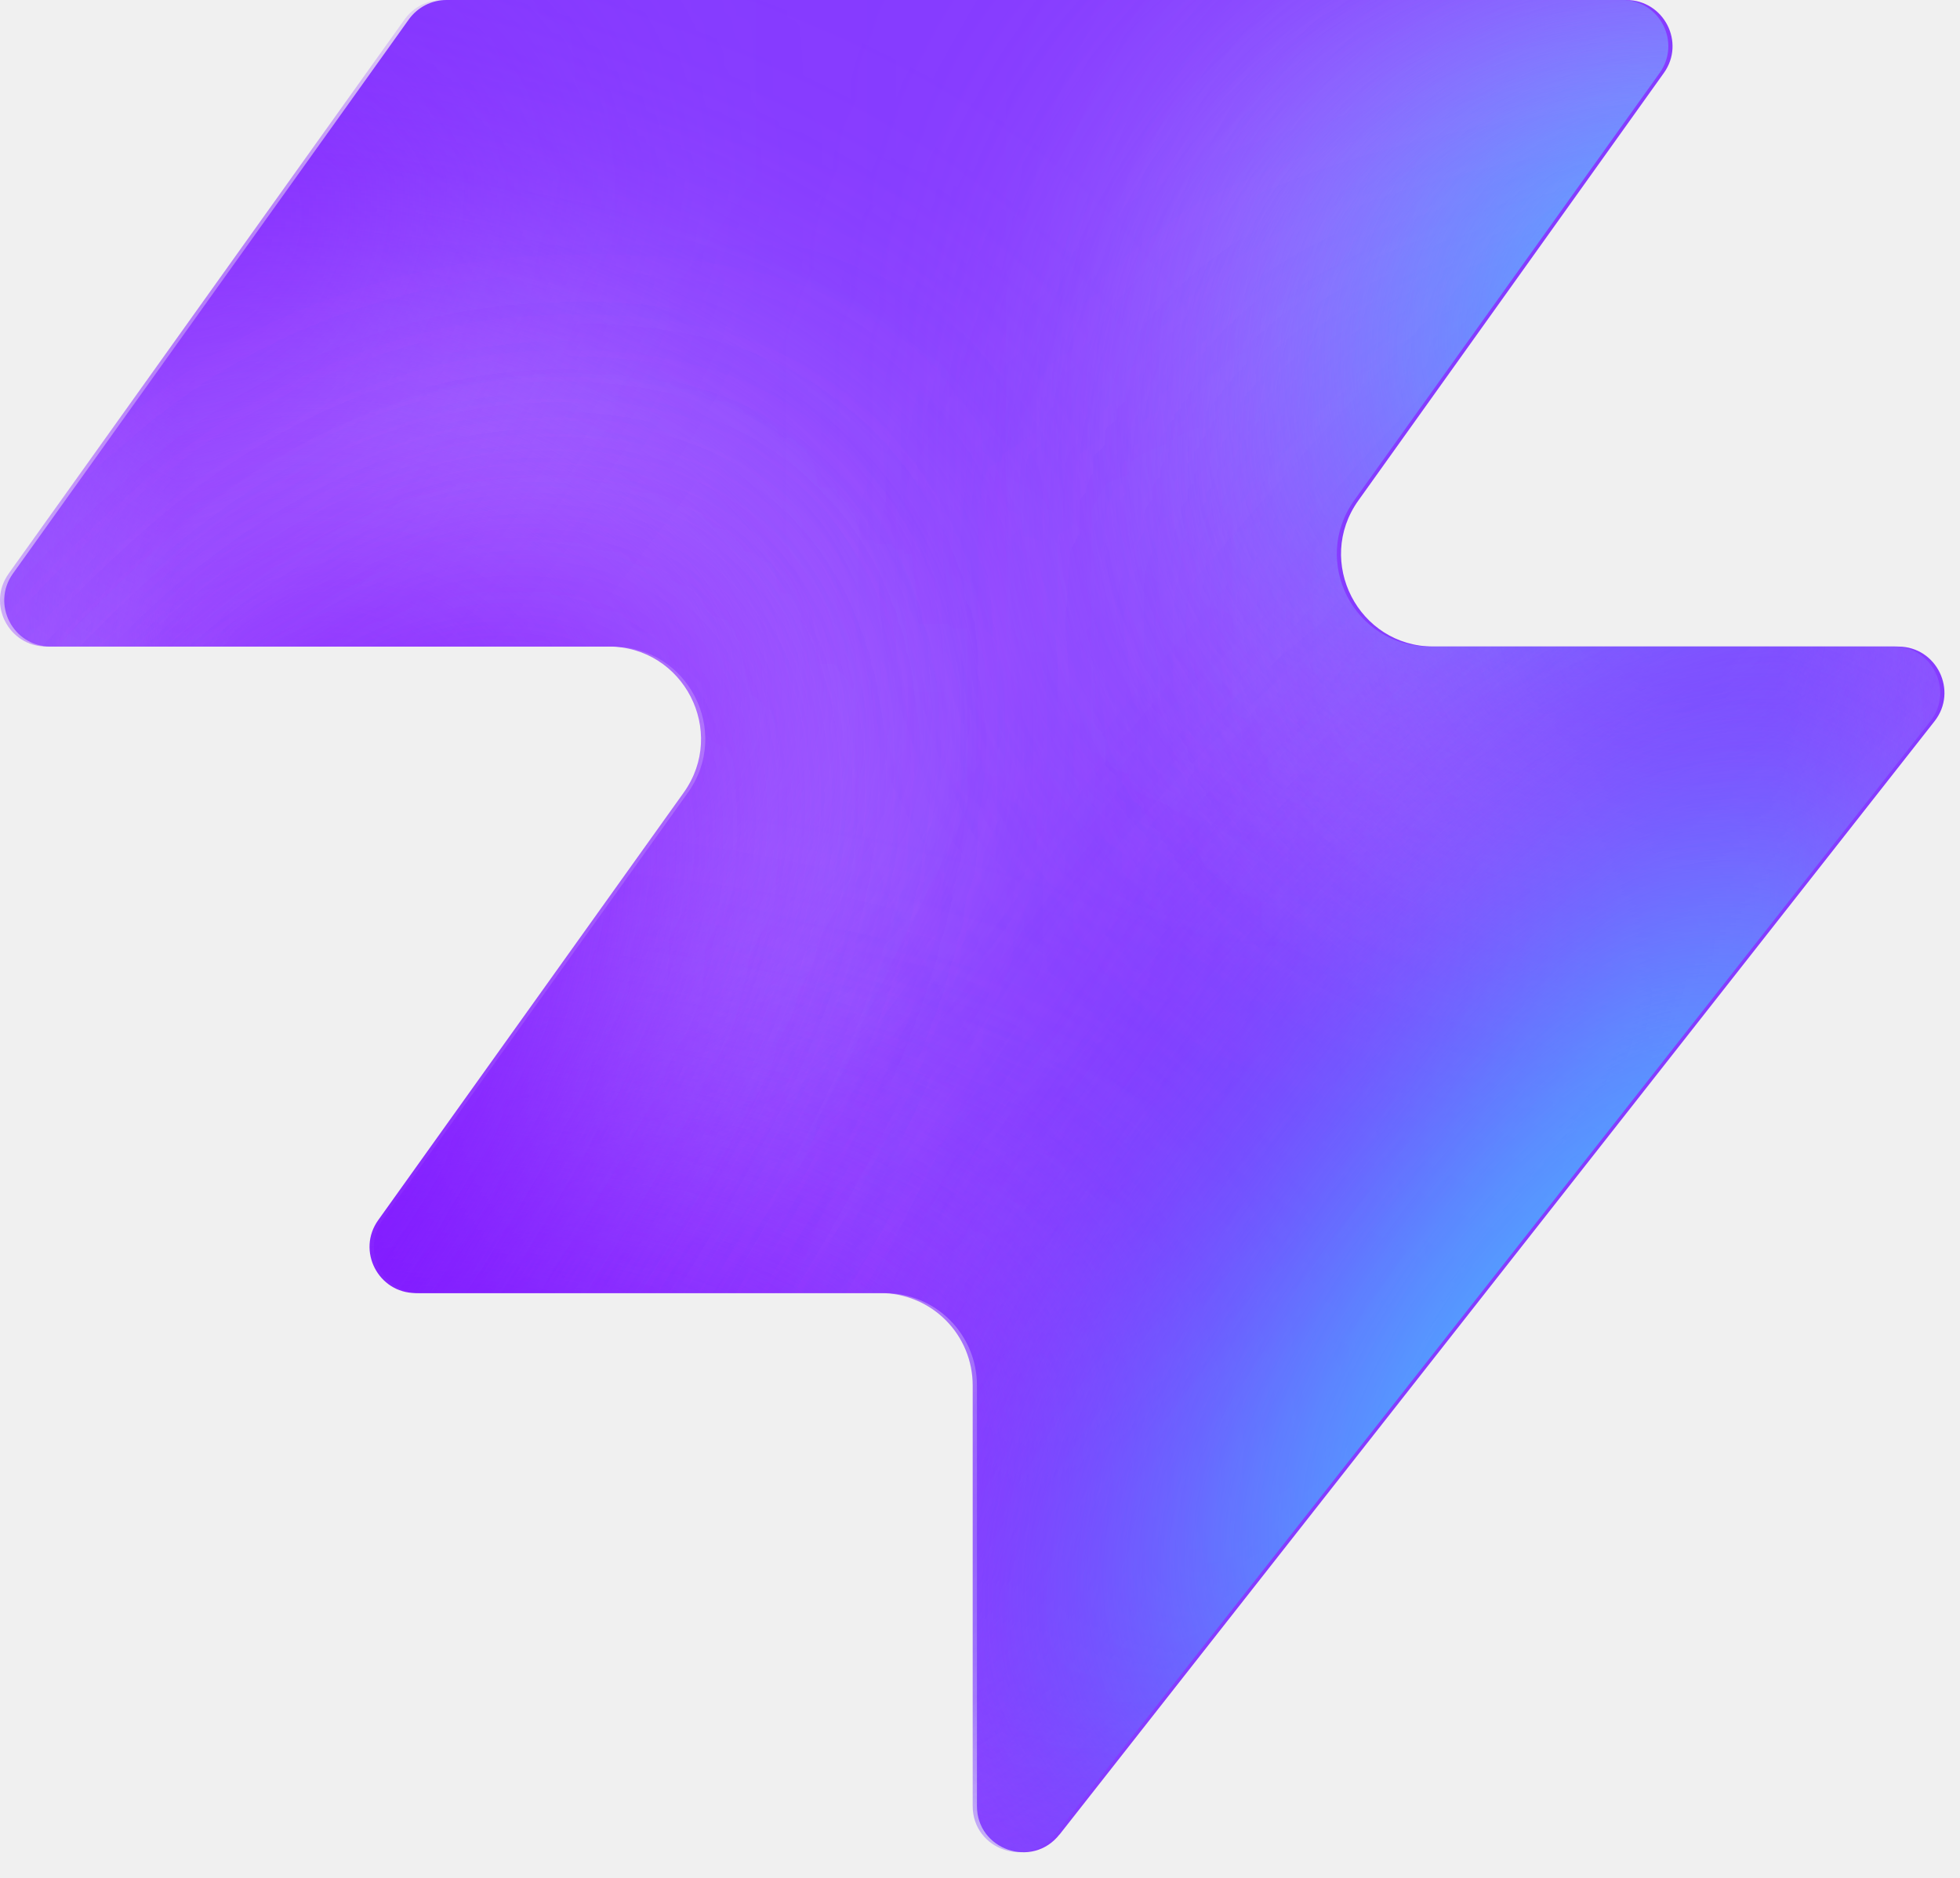
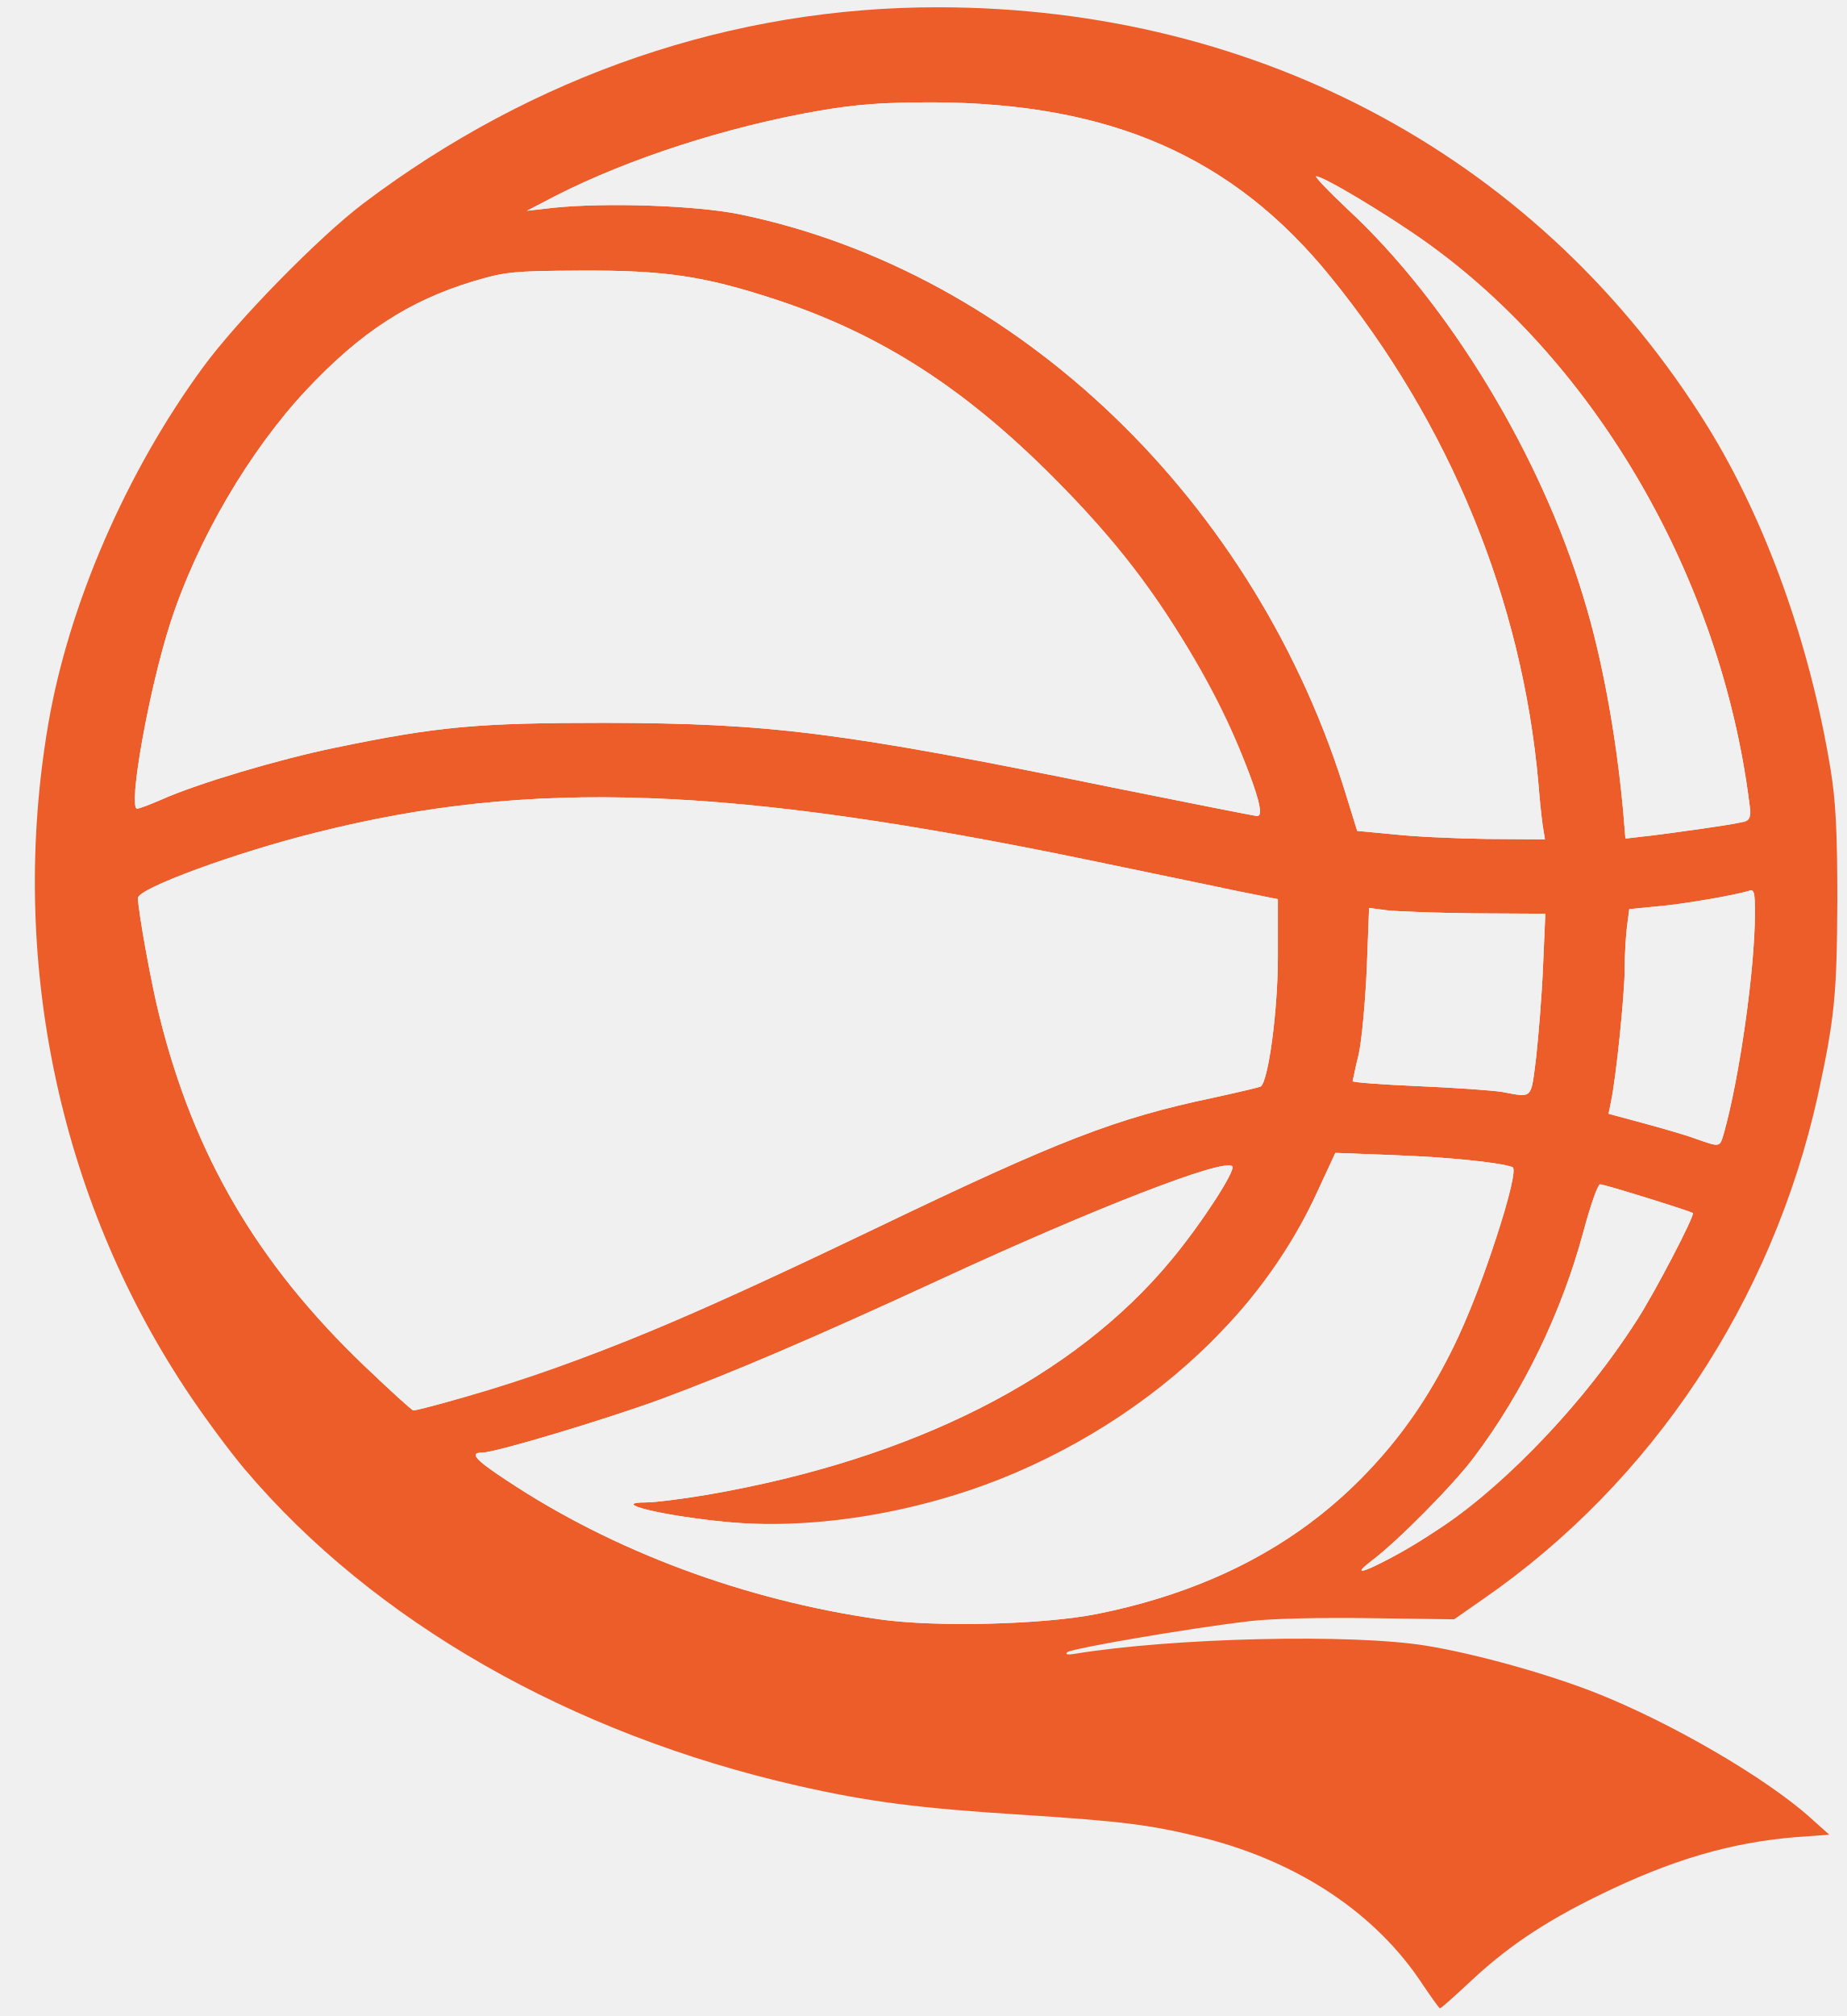
- <svg xmlns="http://www.w3.org/2000/svg" width="48" height="46" fill="none" viewBox="0 0 48 46">
-   <path fill="#863bff" d="M25.946 44.938c-.664.845-2.021.375-2.021-.698V33.937a2.26 2.26 0 0 0-2.262-2.262H10.287c-.92 0-1.456-1.04-.92-1.788l7.48-10.471c1.07-1.497 0-3.578-1.842-3.578H1.237c-.92 0-1.456-1.04-.92-1.788L10.013.474c.214-.297.556-.474.92-.474h28.894c.92 0 1.456 1.04.92 1.788l-7.48 10.471c-1.07 1.498 0 3.579 1.842 3.579h11.377c.943 0 1.473 1.088.89 1.83L25.947 44.94z" style="fill:#863bff;fill:color(display-p3 .525 .23 1);fill-opacity:1" />
-   <mask id="a" width="48" height="46" x="0" y="0" maskUnits="userSpaceOnUse" style="mask-type:alpha">
-     <path fill="#000" d="M25.842 44.938c-.664.844-2.021.375-2.021-.698V33.937a2.26 2.26 0 0 0-2.262-2.262H10.183c-.92 0-1.456-1.04-.92-1.788l7.48-10.471c1.07-1.498 0-3.579-1.842-3.579H1.133c-.92 0-1.456-1.04-.92-1.787L9.91.473c.214-.297.556-.474.92-.474h28.894c.92 0 1.456 1.04.92 1.788l-7.48 10.471c-1.07 1.498 0 3.578 1.842 3.578h11.377c.943 0 1.473 1.088.89 1.832L25.843 44.94z" style="fill:#000;fill-opacity:1" />
+ <svg xmlns="http://www.w3.org/2000/svg" width="482" height="526" viewBox="268 237 482 526" preserveAspectRatio="xMidYMid meet">
+   <mask id="logo-mask" maskUnits="userSpaceOnUse" x="268" y="237" width="482" height="526">
+     <rect x="268" y="237" width="482" height="526" fill="black" />
+     <g fill="white">
+       <path d="M639.3 754.8 c-12.2 -18.6 -32.4 -32 -57.3 -38.3 -13.7 -3.4 -21 -4.3 -47.2 -6 -27.1 -1.7 -40.2 -3.4 -58.7 -7.6 -59.2 -13.5 -110.5 -42.8 -144.1 -82.4 -3.9 -4.6 -10.9 -14 -15.5 -21 -33.3 -50.3 -46.3 -112.8 -35.9 -173.6 5.3 -31 20.3 -65.7 40.4 -93.1 9 -12.3 30.3 -34 41.8 -42.7 44.5 -33.6 96.5 -51.3 150.2 -51.2 84.3 0.1 157.6 40 200.6 109.3 15.1 24.4 26.7 56.5 32.1 89.3 1.4 8.5 1.8 16.4 1.8 34.5 -0.1 24.5 -0.7 30.7 -5.1 50.9 -11.9 53.6 -43.2 100.8 -87.3 131.3 l-7.6 5.3 -22 -0.3 c-12.3 -0.2 -26.2 0.1 -31.5 0.8 -15.5 1.8 -46.4 7.1 -47.5 8.1 -0.6 0.6 0.2 0.7 2 0.4 25.6 -4.2 72.4 -5.3 91.8 -2.1 12.9 2.1 31.8 7.4 44.2 12.3 19.5 7.7 44.3 22.1 56 32.6 l4.9 4.4 -8.4 0.6 c-17.4 1.4 -32.9 6 -51.7 15.2 -14.5 7.1 -24.3 13.7 -34.2 23.1 -3.8 3.5 -7 6.4 -7.3 6.4 -0.2 0 -2.2 -2.8 -4.5 -6.2z m-85 -96.7 c43.5 -8.7 74 -31.5 93 -69.6 7.4 -15 17.6 -46.2 15.4 -47 -3.3 -1.2 -16.8 -2.6 -30.7 -3.1 l-15.5 -0.6 -4.5 9.7 c-13.5 29.6 -39.2 55 -71.5 70.5 -26.1 12.5 -57 18.5 -82.9 16.1 -16.7 -1.6 -31 -5.1 -20.9 -5.1 2.2 0 9.4 -0.9 15.9 -2 53.8 -9.3 95.8 -30.6 121.2 -61.4 7.8 -9.4 16.8 -23.3 15.8 -24.3 -2.1 -2.2 -36.1 11 -76.1 29.5 -33.8 15.6 -54.5 24.4 -73.1 31.3 -14.5 5.3 -43.1 13.9 -46.5 13.9 -3.5 0 -2 1.8 6.4 7.3 27.7 18.4 62 31.2 97.2 36.2 14.6 2.1 42.8 1.4 56.8 -1.4z m75.5 -14 c23.1 -11.7 48.2 -35.8 65.5 -62.8 4.7 -7.3 15.1 -27.3 14.5 -27.8 -0.6 -0.5 -23.1 -7.5 -24.2 -7.5 -0.6 0 -2.5 5.4 -4.3 12.1 -5.7 21.3 -15.8 42.1 -28.6 59.1 -5.4 7.2 -19.8 21.8 -26.7 27 -4.6 3.5 -3.3 3.5 3.8 -0.1z m-245.8 -41.1 c30.9 -8.4 58.5 -19.6 112.5 -45.5 48.1 -23.1 62.6 -28.7 88.2 -34.1 6.4 -1.4 11.9 -2.7 12.3 -2.9 2 -1.3 4.5 -19.7 4.5 -33.9 l0 -15 -11 -2.2 c-6 -1.3 -23.1 -4.8 -37.9 -7.9 -94.1 -19.5 -146 -21.4 -202 -7.3 -21 5.2 -46.6 14.6 -46.6 17.1 0 3.1 3.5 22.6 5.6 30.8 9 36.3 25.6 64.6 53.4 91.2 6.7 6.4 12.5 11.7 12.9 11.7 0.3 0 4 -0.9 8.1 -2z m334 -70.7 c4 -14.4 8 -42.4 8 -57.1 0 -5.7 -0.2 -6.3 -1.8 -5.7 -3.7 1.1 -16.8 3.4 -23.8 4 l-7.2 0.7 -0.6 4.6 c-0.3 2.4 -0.6 7.5 -0.6 11.1 0 6.3 -2.2 28.2 -3.6 34.7 l-0.6 3 8.9 2.4 c4.8 1.3 11.1 3.1 13.8 4.1 6.6 2.3 6.3 2.4 7.5 -1.8z m-49.1 -19.4 c0.6 -5.5 1.5 -16.2 1.8 -23.8 l0.6 -13.7 -18.4 -0.1 c-10.1 -0.1 -20.5 -0.5 -23 -0.8 l-4.6 -0.6 -0.6 15.8 c-0.4 8.7 -1.3 18.7 -2.1 22.3 -0.9 3.6 -1.5 6.8 -1.6 7.1 0 0.3 7.8 0.9 17.3 1.3 9.4 0.4 19.2 1.1 21.7 1.5 8.1 1.5 7.5 2.1 8.9 -9z m1.7 -60.6 c-0.3 -2.1 -0.8 -6.9 -1.1 -10.8 -4.2 -47.8 -23.1 -93.9 -54.2 -132.2 -25.4 -31.4 -57.4 -45.4 -103.8 -45.6 -13.2 0 -19.8 0.5 -29.8 2.2 -24.1 4.2 -49.7 12.5 -68.7 22.2 l-7.5 3.9 7 -0.8 c13.8 -1.4 37.2 -0.6 48.5 1.7 72.7 15 135.1 75 158.5 152.2 l2.7 8.7 9.6 0.9 c5.3 0.6 16.4 1.1 24.5 1.2 l14.9 0.1 -0.6 -3.7z m40.4 1.1 c15 -2.2 14.2 -1.7 13.5 -7.2 -7.5 -58.4 -39.9 -114.3 -84.3 -146 -10.4 -7.4 -26.8 -17.2 -28.7 -17.2 -0.5 0 3.2 3.9 8.2 8.6 26.2 24.3 50.3 63.8 61.6 101.4 4.8 15.6 8.5 35.9 10.3 55.6 l0.6 7.2 4.2 -0.5 c2.2 -0.2 8.8 -1.1 14.6 -1.9z m-114.4 -6.5 c-1.1 -5.8 -7.8 -21.3 -13.8 -32.3 -10.7 -19.7 -21.5 -34.3 -37.3 -50.4 -24.4 -25.1 -47 -39.9 -75.5 -49.2 -18.4 -6 -28.5 -7.5 -50.5 -7.4 -17.7 0.1 -19.6 0.3 -28 2.8 -16.8 5.1 -29.4 13.3 -43.5 28.3 -14.9 15.9 -28.5 39.1 -35.5 60.7 -5.6 17.2 -11.2 48.6 -8.7 48.6 0.5 0 3.4 -1.1 6.4 -2.4 9.4 -4.2 30.6 -10.5 45.2 -13.5 27 -5.6 37.3 -6.5 70.6 -6.5 43 0.1 61.6 2.4 132.5 16.9 19.8 4 36.6 7.3 37.4 7.4 1 0.1 1.2 -0.7 0.7 -3z" />
+     </g>
+     <g fill="black">
+       <path d="M497.5 659.5 c-35.2 -5 -69.5 -17.8 -97.2 -36.2 -8.4 -5.5 -9.9 -7.3 -6.4 -7.3 3.4 0 32 -8.6 46.5 -13.9 18.6 -6.9 39.3 -15.7 73.1 -31.3 40 -18.5 74 -31.7 76.1 -29.5 1 1 -8 14.9 -15.8 24.3 -25.4 30.8 -67.4 52.1 -121.2 61.4 -6.5 1.1 -13.7 2 -15.9 2 -10.1 0 4.2 3.5 20.9 5.1 44.1 4.2 93.5 -14.2 126.5 -47 13 -13 20.9 -24.2 27.9 -39.6 l4.5 -9.7 15.5 0.6 c13.9 0.5 27.4 1.9 30.7 3.1 0.8 0.3 0.1 3.8 -2.2 11.8 -9.7 32.6 -20.5 52.7 -37.5 69.7 -17.5 17.6 -40.7 29.5 -68.7 35.1 -14 2.8 -42.2 3.5 -56.8 1.4z" />
+       <path d="M626 644.2 c6.9 -5.2 21.3 -19.8 26.7 -27 12.8 -17 22.9 -37.8 28.6 -59.1 1.8 -6.7 3.7 -12.1 4.3 -12.1 1.1 0 23.6 7 24.2 7.5 0.6 0.5 -9.8 20.5 -14.5 27.8 -13.3 20.9 -33.6 42.4 -50.5 53.8 -13.3 8.8 -27.4 15.7 -18.8 9.1z" />
+       <path d="M363 593.3 c-27.8 -26.6 -44.4 -54.9 -53.4 -91.2 -2.1 -8.2 -5.6 -27.7 -5.6 -30.8 0 -2.5 25.6 -11.9 46.6 -17.1 56 -14.1 107.9 -12.2 202 7.3 14.8 3.1 31.9 6.6 37.9 7.9 l11 2.2 0 15 c0 14.2 -2.5 32.6 -4.5 33.9 -0.4 0.2 -5.9 1.5 -12.3 2.9 -25.6 5.4 -40.1 11 -88.2 34.1 -46.1 22.1 -66.7 30.9 -92.5 39.3 -11.7 3.9 -26.6 8.2 -28.1 8.2 -0.4 0 -6.2 -5.3 -12.9 -11.7z" />
+       <path d="M710.5 534.1 c-2.7 -1 -9 -2.8 -13.8 -4.1 l-8.9 -2.4 0.6 -3 c1.4 -6.5 3.6 -28.4 3.6 -34.7 0 -3.6 0.3 -8.7 0.6 -11.1 l0.6 -4.6 7.2 -0.7 c7 -0.6 20.1 -2.9 23.8 -4 1.6 -0.6 1.8 0 1.8 5.7 0 14.7 -4 42.7 -8 57.1 -1.2 4.2 -0.9 4.1 -7.5 1.8z" />
+       <path d="M660 521.9 c-2.5 -0.4 -12.3 -1.1 -21.7 -1.5 -9.5 -0.4 -17.3 -1 -17.3 -1.3 0.1 -0.3 0.7 -3.5 1.6 -7.1 0.8 -3.6 1.7 -13.6 2.1 -22.3 l0.6 -15.8 4.6 0.6 c2.5 0.3 12.9 0.7 23 0.8 l18.4 0.1 -0.6 13.7 c-0.3 7.6 -1.2 18.3 -1.8 23.8 -1.4 11.1 -0.8 10.5 -8.9 9z" />
+       <path d="M631.8 454.7 l-9.6 -0.9 -2.7 -8.7 c-23.4 -77.2 -85.8 -137.2 -158.5 -152.2 -11.3 -2.3 -34.7 -3.1 -48.5 -1.7 l-7 0.8 7.5 -3.9 c19 -9.7 44.6 -18 68.7 -22.2 10 -1.7 16.6 -2.2 29.8 -2.2 46.4 0.2 78.4 14.2 103.8 45.6 31.1 38.3 50 84.4 54.2 132.2 0.3 3.9 0.8 8.7 1.1 10.8 l0.6 3.7 -14.9 -0.1 c-8.1 -0.1 -19.2 -0.6 -24.5 -1.2z" />
+       <path d="M691.6 448.6 c-1.8 -19.7 -5.5 -40 -10.3 -55.6 -11.3 -37.6 -35.4 -77.1 -61.6 -101.4 -5 -4.7 -8.7 -8.6 -8.2 -8.6 1.9 0 18.3 9.8 28.7 17.2 44.4 31.7 76.8 87.6 84.3 146 0.5 3.9 0.3 4.7 -1.2 5.2 -1.9 0.5 -19.9 3.2 -26.9 3.9 l-4.2 0.5 -0.6 -7.2z" />
+       <path d="M558.5 442.5 c-70.9 -14.5 -89.5 -16.8 -132.5 -16.9 -33.3 0 -43.6 0.9 -70.6 6.5 -14.6 3 -35.8 9.3 -45.2 13.5 -3 1.3 -5.9 2.4 -6.4 2.4 -2.5 0 3.1 -31.4 8.7 -48.6 7 -21.6 20.6 -44.8 35.5 -60.7 14.1 -15 26.7 -23.2 43.5 -28.3 8.4 -2.5 10.3 -2.7 28 -2.8 22 -0.1 32.1 1.4 50.5 7.4 28.5 9.3 51.1 24.1 75.5 49.2 20.5 21 37.3 46.3 46.9 70.4 4.4 11.3 5.4 15.4 3.5 15.3 -0.8 -0.1 -17.6 -3.4 -37.4 -7.4z" />
+     </g>
  </mask>
-   <g mask="url(#a)">
-     <g filter="url(#b)">
-       <ellipse cx="5.508" cy="14.704" fill="#ede6ff" rx="5.508" ry="14.704" style="fill:#ede6ff;fill:color(display-p3 .927 .903 1);fill-opacity:1" transform="matrix(.00324 1 1 -.00324 -4.47 31.516)" />
-     </g>
-     <g filter="url(#c)">
-       <ellipse cx="10.399" cy="29.851" fill="#ede6ff" rx="10.399" ry="29.851" style="fill:#ede6ff;fill:color(display-p3 .927 .903 1);fill-opacity:1" transform="matrix(.00324 1 1 -.00324 -39.328 7.883)" />
-     </g>
-     <g filter="url(#d)">
-       <ellipse cx="5.508" cy="30.487" fill="#7e14ff" rx="5.508" ry="30.487" style="fill:#7e14ff;fill:color(display-p3 .492 .077 1);fill-opacity:1" transform="rotate(89.814 -25.913 -14.639)scale(1 -1)" />
-     </g>
-     <g filter="url(#e)">
-       <ellipse cx="5.508" cy="30.599" fill="#7e14ff" rx="5.508" ry="30.599" style="fill:#7e14ff;fill:color(display-p3 .492 .077 1);fill-opacity:1" transform="rotate(89.814 -32.644 -3.334)scale(1 -1)" />
-     </g>
-     <g filter="url(#f)">
-       <ellipse cx="5.508" cy="30.599" fill="#7e14ff" rx="5.508" ry="30.599" style="fill:#7e14ff;fill:color(display-p3 .492 .077 1);fill-opacity:1" transform="matrix(.00324 1 1 -.00324 -34.34 30.47)" />
-     </g>
-     <g filter="url(#g)">
-       <ellipse cx="14.072" cy="22.078" fill="#ede6ff" rx="14.072" ry="22.078" style="fill:#ede6ff;fill:color(display-p3 .927 .903 1);fill-opacity:1" transform="rotate(93.35 24.506 48.493)scale(-1 1)" />
-     </g>
-     <g filter="url(#h)">
-       <ellipse cx="3.47" cy="21.501" fill="#7e14ff" rx="3.47" ry="21.501" style="fill:#7e14ff;fill:color(display-p3 .492 .077 1);fill-opacity:1" transform="rotate(89.009 28.708 47.59)scale(-1 1)" />
-     </g>
-     <g filter="url(#i)">
-       <ellipse cx="3.47" cy="21.501" fill="#7e14ff" rx="3.47" ry="21.501" style="fill:#7e14ff;fill:color(display-p3 .492 .077 1);fill-opacity:1" transform="rotate(89.009 28.708 47.59)scale(-1 1)" />
-     </g>
-     <g filter="url(#j)">
-       <ellipse cx=".387" cy="8.972" fill="#7e14ff" rx="4.407" ry="29.108" style="fill:#7e14ff;fill:color(display-p3 .492 .077 1);fill-opacity:1" transform="rotate(39.51 .387 8.972)" />
-     </g>
-     <g filter="url(#k)">
-       <ellipse cx="47.523" cy="-6.092" fill="#7e14ff" rx="4.407" ry="29.108" style="fill:#7e14ff;fill:color(display-p3 .492 .077 1);fill-opacity:1" transform="rotate(37.892 47.523 -6.092)" />
-     </g>
-     <g filter="url(#l)">
-       <ellipse cx="41.412" cy="6.333" fill="#47bfff" rx="5.971" ry="9.665" style="fill:#47bfff;fill:color(display-p3 .28 .748 1);fill-opacity:1" transform="rotate(37.892 41.412 6.333)" />
-     </g>
-     <g filter="url(#m)">
-       <ellipse cx="-1.879" cy="38.332" fill="#7e14ff" rx="4.407" ry="29.108" style="fill:#7e14ff;fill:color(display-p3 .492 .077 1);fill-opacity:1" transform="rotate(37.892 -1.88 38.332)" />
-     </g>
-     <g filter="url(#n)">
-       <ellipse cx="-1.879" cy="38.332" fill="#7e14ff" rx="4.407" ry="29.108" style="fill:#7e14ff;fill:color(display-p3 .492 .077 1);fill-opacity:1" transform="rotate(37.892 -1.88 38.332)" />
-     </g>
-     <g filter="url(#o)">
-       <ellipse cx="35.651" cy="29.907" fill="#7e14ff" rx="4.407" ry="29.108" style="fill:#7e14ff;fill:color(display-p3 .492 .077 1);fill-opacity:1" transform="rotate(37.892 35.651 29.907)" />
-     </g>
-     <g filter="url(#p)">
-       <ellipse cx="38.418" cy="32.4" fill="#47bfff" rx="5.971" ry="15.297" style="fill:#47bfff;fill:color(display-p3 .28 .748 1);fill-opacity:1" transform="rotate(37.892 38.418 32.4)" />
-     </g>
-   </g>
-   <defs>
-     <filter id="b" width="60.045" height="41.654" x="-19.77" y="16.149" color-interpolation-filters="sRGB" filterUnits="userSpaceOnUse">
-       <feFlood flood-opacity="0" result="BackgroundImageFix" />
-       <feBlend in="SourceGraphic" in2="BackgroundImageFix" result="shape" />
-       <feGaussianBlur result="effect1_foregroundBlur_2002_17158" stdDeviation="7.659" />
-     </filter>
-     <filter id="c" width="90.34" height="51.437" x="-54.613" y="-7.533" color-interpolation-filters="sRGB" filterUnits="userSpaceOnUse">
-       <feFlood flood-opacity="0" result="BackgroundImageFix" />
-       <feBlend in="SourceGraphic" in2="BackgroundImageFix" result="shape" />
-       <feGaussianBlur result="effect1_foregroundBlur_2002_17158" stdDeviation="7.659" />
-     </filter>
-     <filter id="d" width="79.355" height="29.4" x="-49.64" y="2.03" color-interpolation-filters="sRGB" filterUnits="userSpaceOnUse">
-       <feFlood flood-opacity="0" result="BackgroundImageFix" />
-       <feBlend in="SourceGraphic" in2="BackgroundImageFix" result="shape" />
-       <feGaussianBlur result="effect1_foregroundBlur_2002_17158" stdDeviation="4.596" />
-     </filter>
-     <filter id="e" width="79.579" height="29.4" x="-45.045" y="20.029" color-interpolation-filters="sRGB" filterUnits="userSpaceOnUse">
-       <feFlood flood-opacity="0" result="BackgroundImageFix" />
-       <feBlend in="SourceGraphic" in2="BackgroundImageFix" result="shape" />
-       <feGaussianBlur result="effect1_foregroundBlur_2002_17158" stdDeviation="4.596" />
-     </filter>
-     <filter id="f" width="79.579" height="29.4" x="-43.513" y="21.178" color-interpolation-filters="sRGB" filterUnits="userSpaceOnUse">
-       <feFlood flood-opacity="0" result="BackgroundImageFix" />
-       <feBlend in="SourceGraphic" in2="BackgroundImageFix" result="shape" />
-       <feGaussianBlur result="effect1_foregroundBlur_2002_17158" stdDeviation="4.596" />
-     </filter>
-     <filter id="g" width="74.749" height="58.852" x="15.756" y="-17.901" color-interpolation-filters="sRGB" filterUnits="userSpaceOnUse">
-       <feFlood flood-opacity="0" result="BackgroundImageFix" />
-       <feBlend in="SourceGraphic" in2="BackgroundImageFix" result="shape" />
-       <feGaussianBlur result="effect1_foregroundBlur_2002_17158" stdDeviation="7.659" />
-     </filter>
-     <filter id="h" width="61.377" height="25.362" x="23.548" y="2.284" color-interpolation-filters="sRGB" filterUnits="userSpaceOnUse">
-       <feFlood flood-opacity="0" result="BackgroundImageFix" />
-       <feBlend in="SourceGraphic" in2="BackgroundImageFix" result="shape" />
-       <feGaussianBlur result="effect1_foregroundBlur_2002_17158" stdDeviation="4.596" />
-     </filter>
-     <filter id="i" width="61.377" height="25.362" x="23.548" y="2.284" color-interpolation-filters="sRGB" filterUnits="userSpaceOnUse">
-       <feFlood flood-opacity="0" result="BackgroundImageFix" />
-       <feBlend in="SourceGraphic" in2="BackgroundImageFix" result="shape" />
-       <feGaussianBlur result="effect1_foregroundBlur_2002_17158" stdDeviation="4.596" />
-     </filter>
-     <filter id="j" width="56.045" height="63.649" x="-27.636" y="-22.853" color-interpolation-filters="sRGB" filterUnits="userSpaceOnUse">
-       <feFlood flood-opacity="0" result="BackgroundImageFix" />
-       <feBlend in="SourceGraphic" in2="BackgroundImageFix" result="shape" />
-       <feGaussianBlur result="effect1_foregroundBlur_2002_17158" stdDeviation="4.596" />
-     </filter>
-     <filter id="k" width="54.814" height="64.646" x="20.116" y="-38.415" color-interpolation-filters="sRGB" filterUnits="userSpaceOnUse">
-       <feFlood flood-opacity="0" result="BackgroundImageFix" />
-       <feBlend in="SourceGraphic" in2="BackgroundImageFix" result="shape" />
-       <feGaussianBlur result="effect1_foregroundBlur_2002_17158" stdDeviation="4.596" />
-     </filter>
-     <filter id="l" width="33.541" height="35.313" x="24.641" y="-11.323" color-interpolation-filters="sRGB" filterUnits="userSpaceOnUse">
-       <feFlood flood-opacity="0" result="BackgroundImageFix" />
-       <feBlend in="SourceGraphic" in2="BackgroundImageFix" result="shape" />
-       <feGaussianBlur result="effect1_foregroundBlur_2002_17158" stdDeviation="4.596" />
-     </filter>
-     <filter id="m" width="54.814" height="64.646" x="-29.286" y="6.009" color-interpolation-filters="sRGB" filterUnits="userSpaceOnUse">
-       <feFlood flood-opacity="0" result="BackgroundImageFix" />
-       <feBlend in="SourceGraphic" in2="BackgroundImageFix" result="shape" />
-       <feGaussianBlur result="effect1_foregroundBlur_2002_17158" stdDeviation="4.596" />
-     </filter>
-     <filter id="n" width="54.814" height="64.646" x="-29.286" y="6.009" color-interpolation-filters="sRGB" filterUnits="userSpaceOnUse">
-       <feFlood flood-opacity="0" result="BackgroundImageFix" />
-       <feBlend in="SourceGraphic" in2="BackgroundImageFix" result="shape" />
-       <feGaussianBlur result="effect1_foregroundBlur_2002_17158" stdDeviation="4.596" />
-     </filter>
-     <filter id="o" width="54.814" height="64.646" x="8.244" y="-2.416" color-interpolation-filters="sRGB" filterUnits="userSpaceOnUse">
-       <feFlood flood-opacity="0" result="BackgroundImageFix" />
-       <feBlend in="SourceGraphic" in2="BackgroundImageFix" result="shape" />
-       <feGaussianBlur result="effect1_foregroundBlur_2002_17158" stdDeviation="4.596" />
-     </filter>
-     <filter id="p" width="39.409" height="43.623" x="18.713" y="10.588" color-interpolation-filters="sRGB" filterUnits="userSpaceOnUse">
-       <feFlood flood-opacity="0" result="BackgroundImageFix" />
-       <feBlend in="SourceGraphic" in2="BackgroundImageFix" result="shape" />
-       <feGaussianBlur result="effect1_foregroundBlur_2002_17158" stdDeviation="4.596" />
-     </filter>
-   </defs>
+   <rect x="268" y="237" width="482" height="526" fill="#EC5D2A" mask="url(#logo-mask)" />
</svg>
